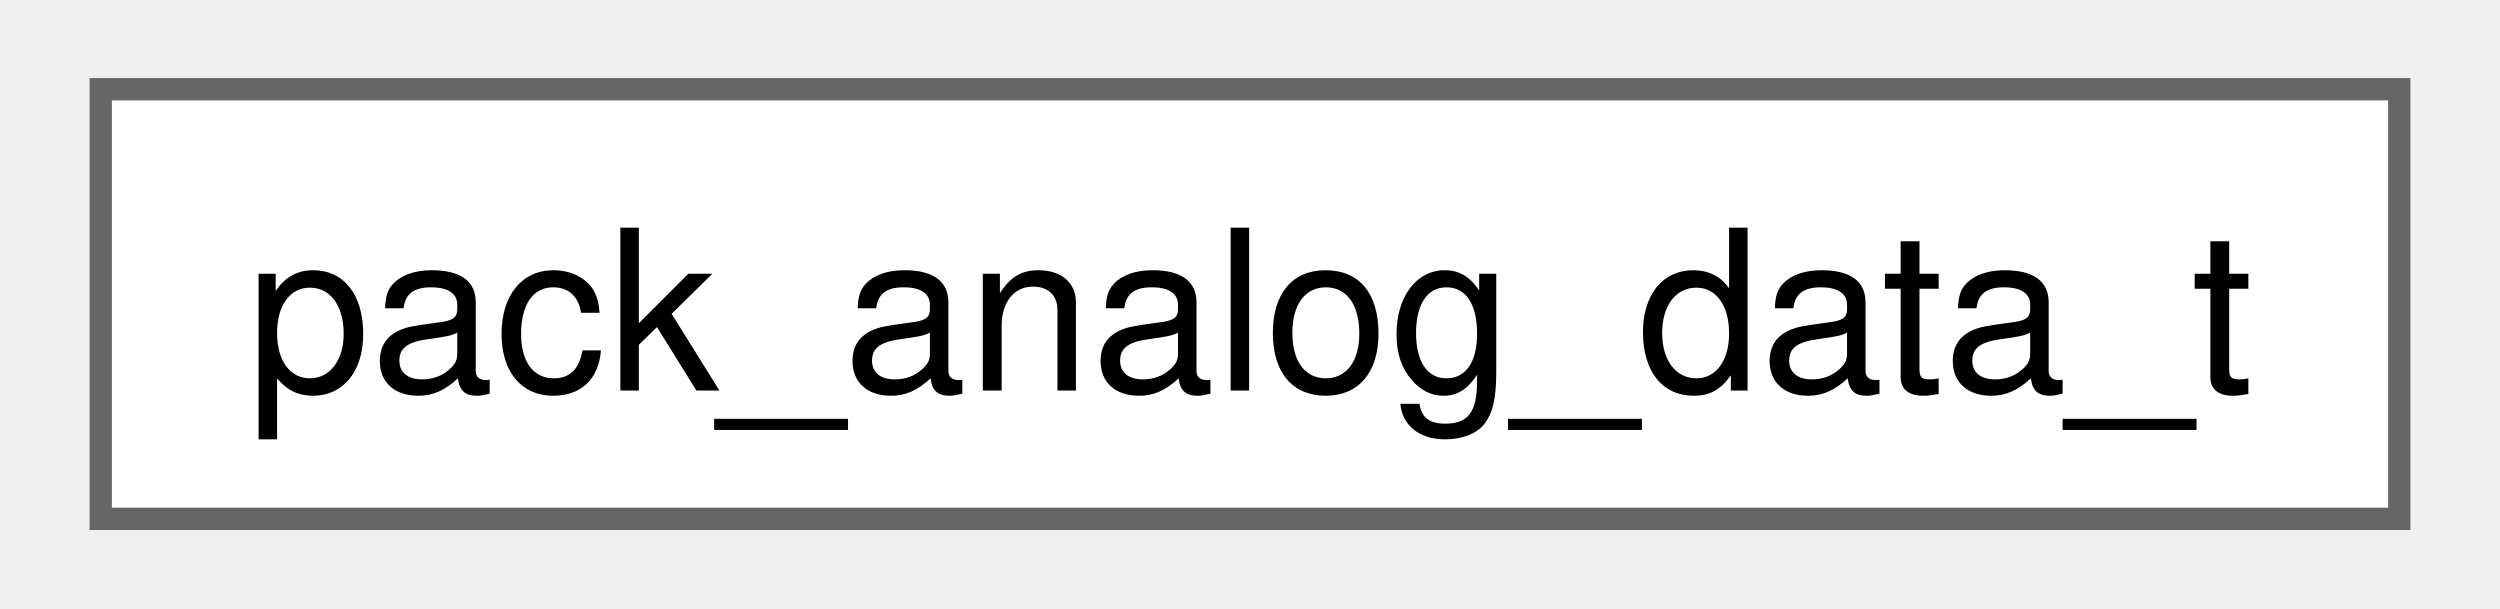
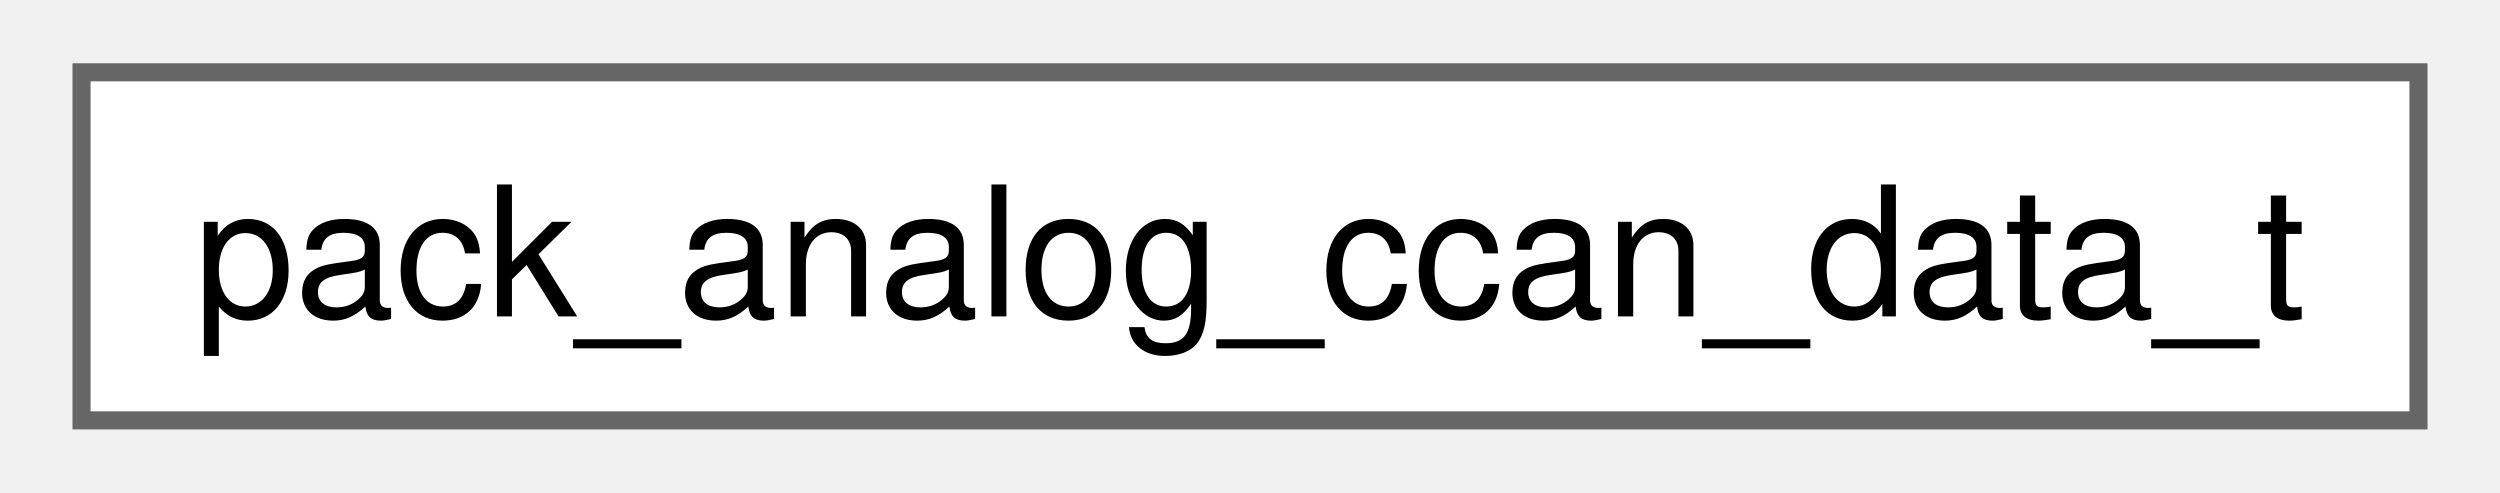
- <svg xmlns="http://www.w3.org/2000/svg" xmlns:xlink="http://www.w3.org/1999/xlink" width="111pt" height="27pt" viewBox="0.00 0.00 111.00 27.25">
+ <svg xmlns="http://www.w3.org/2000/svg" xmlns:xlink="http://www.w3.org/1999/xlink" width="137pt" height="27pt" viewBox="0.00 0.00 137.25 27.25">
  <g id="graph0" class="graph" transform="scale(1 1) rotate(0) translate(4 23.25)">
    <g id="Node000000" class="node">
      <g id="a_Node000000">
-         <a xlink:href="structpack__analog__data__t.html" target="_top" xlink:title=" ">
-           <polygon fill="white" stroke="#666666" points="103,-19.25 0,-19.25 0,0 103,0 103,-19.25" />
-           <text text-anchor="middle" x="51.5" y="-5.75" font-family="Helvetica,sans-Serif" font-size="10.00">pack_analog_data_t</text>
+         <a xlink:href="structpack__analog__ccan__data__t.html" target="_top" xlink:title=" ">
+           <polygon fill="white" stroke="#666666" points="129.25,-19.25 0,-19.25 0,0 129.25,0 129.25,-19.25" />
+           <text text-anchor="middle" x="64.62" y="-5.75" font-family="Helvetica,sans-Serif" font-size="10.00">pack_analog_ccan_data_t</text>
        </a>
      </g>
    </g>
  </g>
</svg>
